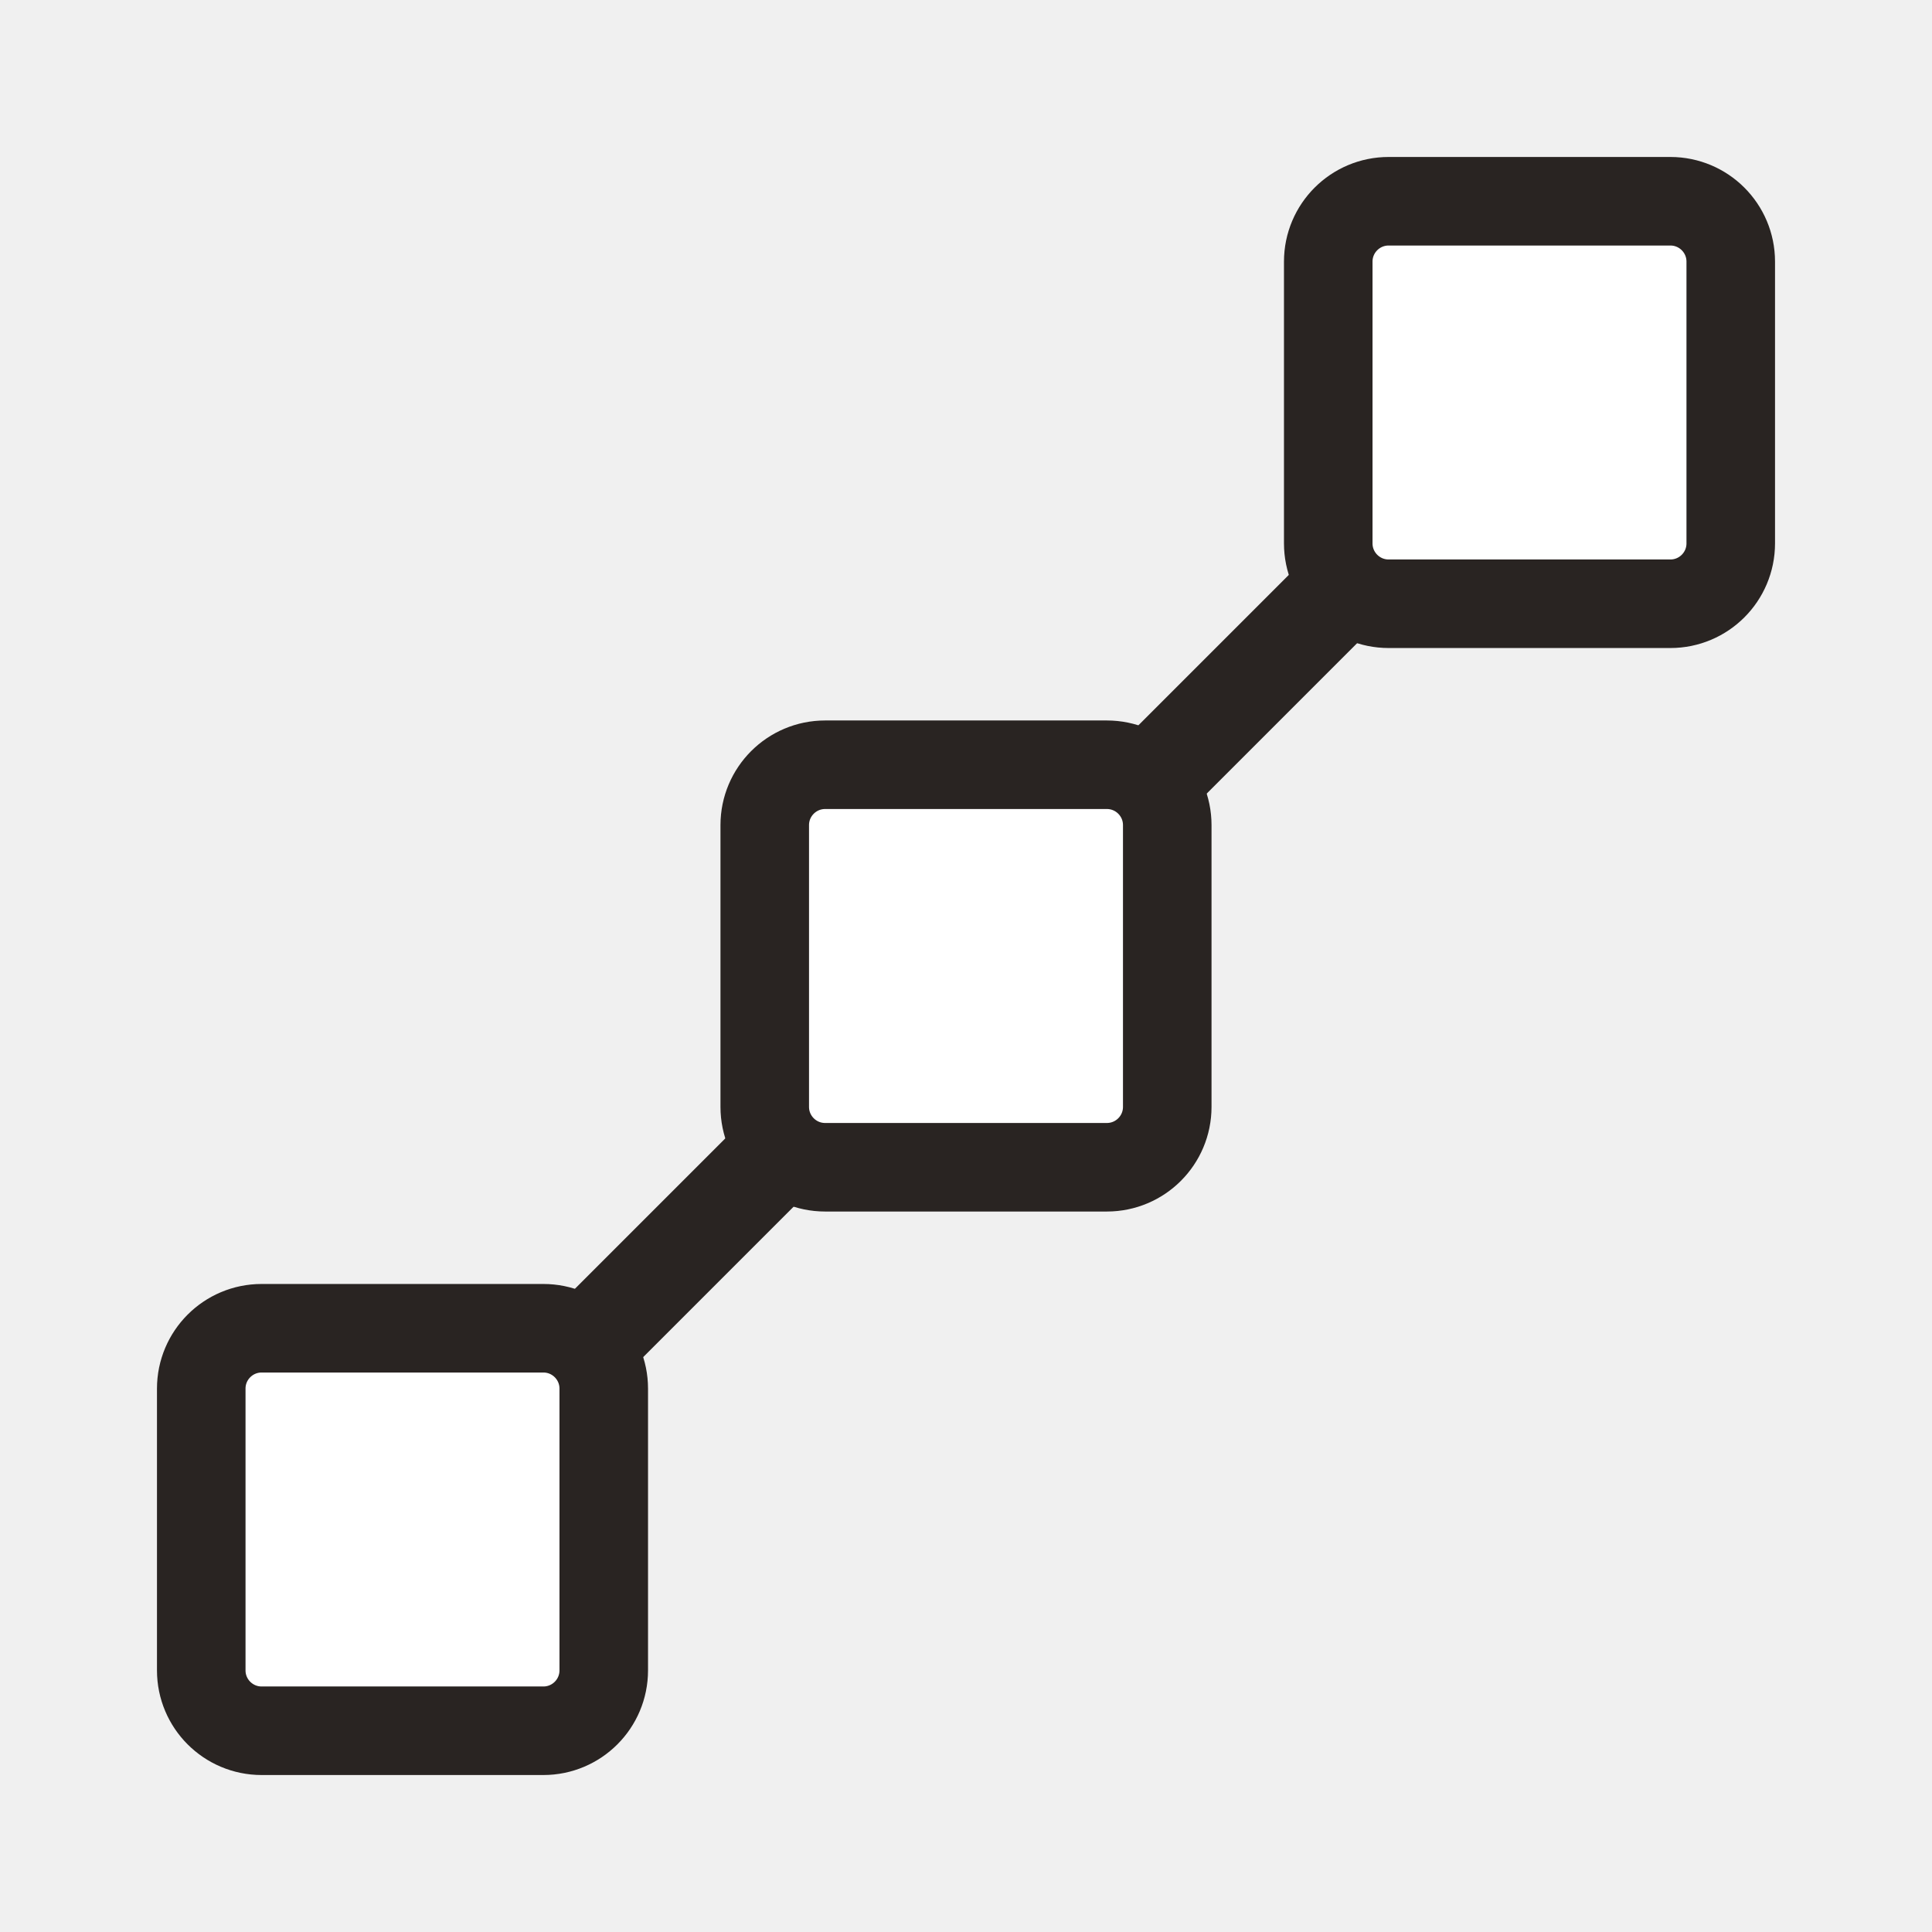
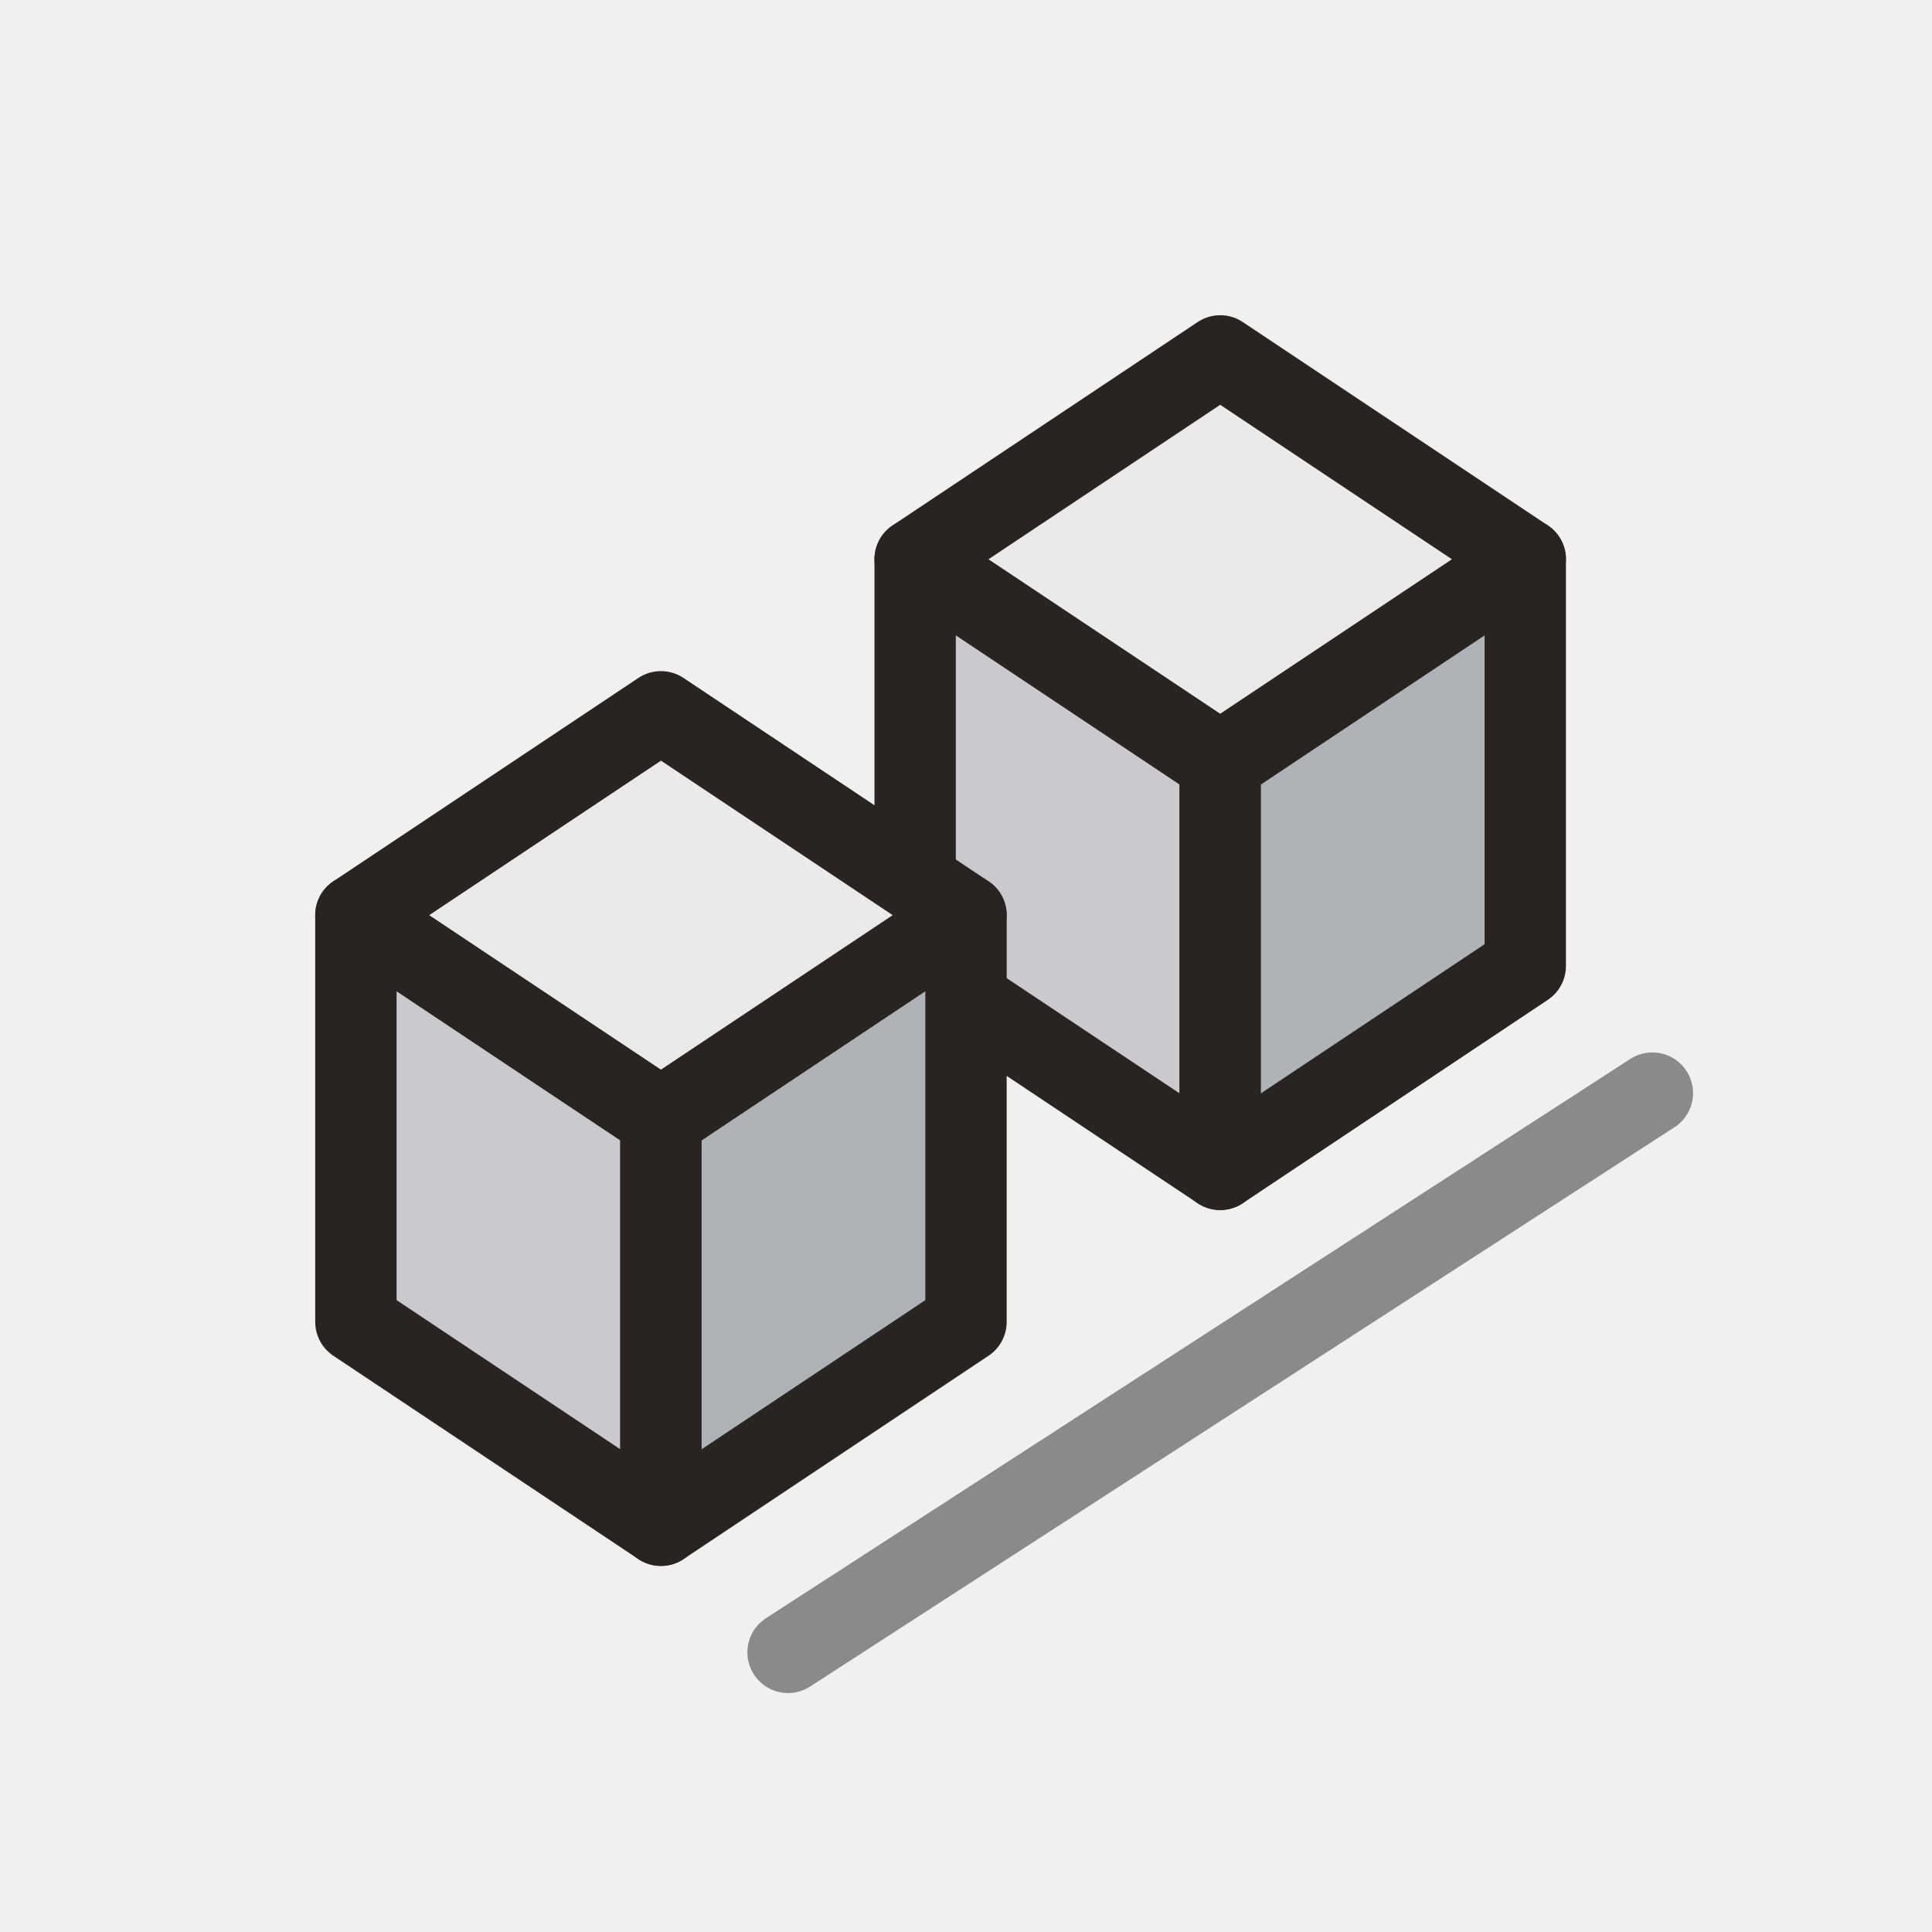
- <svg xmlns="http://www.w3.org/2000/svg" viewBox="0 0 48 48">
-   <path d="M9 39 39 9" fill="none" stroke="#292422" stroke-width="2.4" stroke-linecap="round" />
-   <g fill="white" stroke="#292422" stroke-width="2.2">
-     <rect x="5" y="33" width="10" height="10" rx="1.5" />
-     <rect x="19" y="19" width="10" height="10" rx="1.5" />
-     <rect x="33" y="5" width="10" height="10" rx="1.5" />
+ <svg xmlns="http://www.w3.org/2000/svg" xmlns:xlink="http://www.w3.org/1999/xlink" version="1.1" id="svg1" width="190" height="190" viewBox="0 0 190 190" xml:space="preserve">
+   <defs id="defs1" />
+   <g id="g1">
+     <path style="fill:none;stroke:#292422;stroke-width:8;stroke-linecap:round;stroke-linejoin:round;stroke-opacity:0.5;paint-order:markers fill stroke" d="m 77.5,162.5 85,-55" id="path1" />
+     <use x="0" y="0" xlink:href="#g10" id="use11" transform="translate(55,-35)" />
+     <g id="g10" transform="translate(20,-25)">
+       <path id="path15" style="fill:#cacace;fill-opacity:1;stroke:#292422;stroke-width:8;stroke-linecap:round;stroke-linejoin:round;stroke-opacity:1;paint-order:markers fill stroke" d="m 15,115 v 40 l 30,20 v -40 z" />
+       <path id="path3" style="fill:#afb2b6;fill-opacity:1;stroke:#292422;stroke-width:8;stroke-linecap:round;stroke-linejoin:round;stroke-opacity:1;paint-order:markers fill stroke" d="m 75,115 v 40 l -30,20 v -40 z" />
+       <path id="path4" style="fill:#ebeaeb;fill-opacity:1;stroke:#292422;stroke-width:8;stroke-linecap:round;stroke-linejoin:round;stroke-opacity:1;paint-order:markers fill stroke" d="M 75,115 45,95 15,115 45,135 Z" />
+     </g>
  </g>
</svg>
